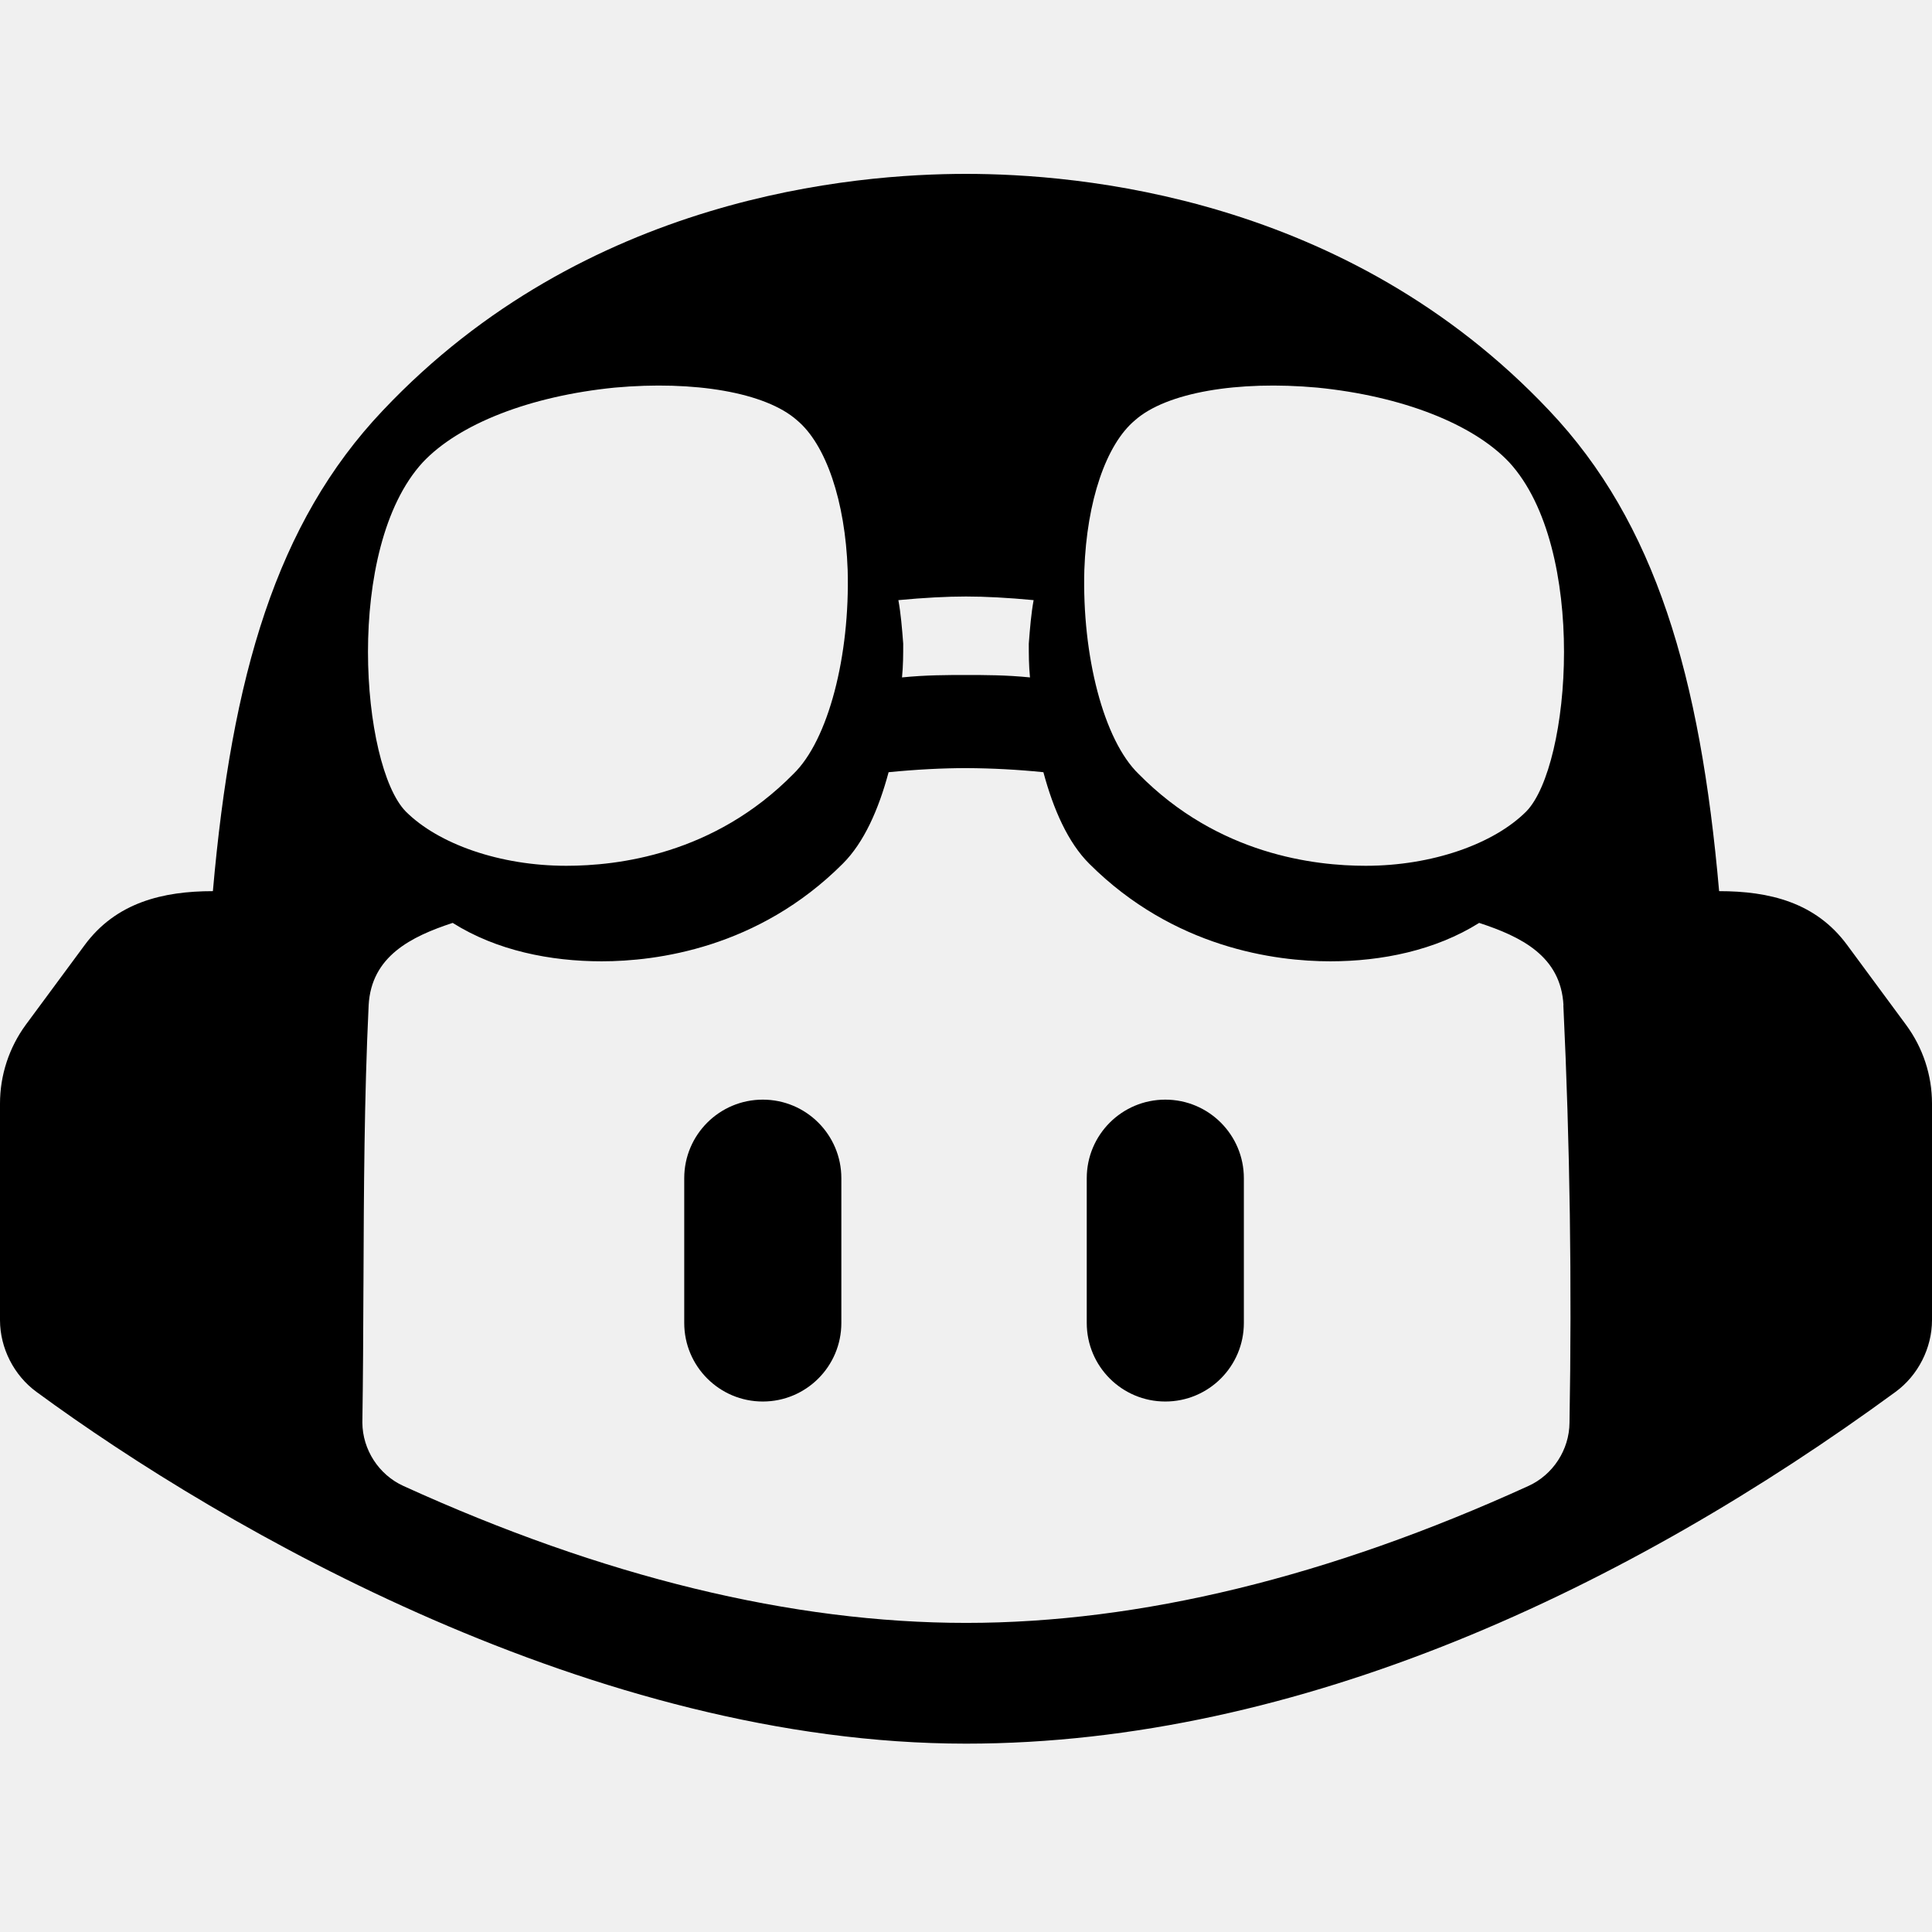
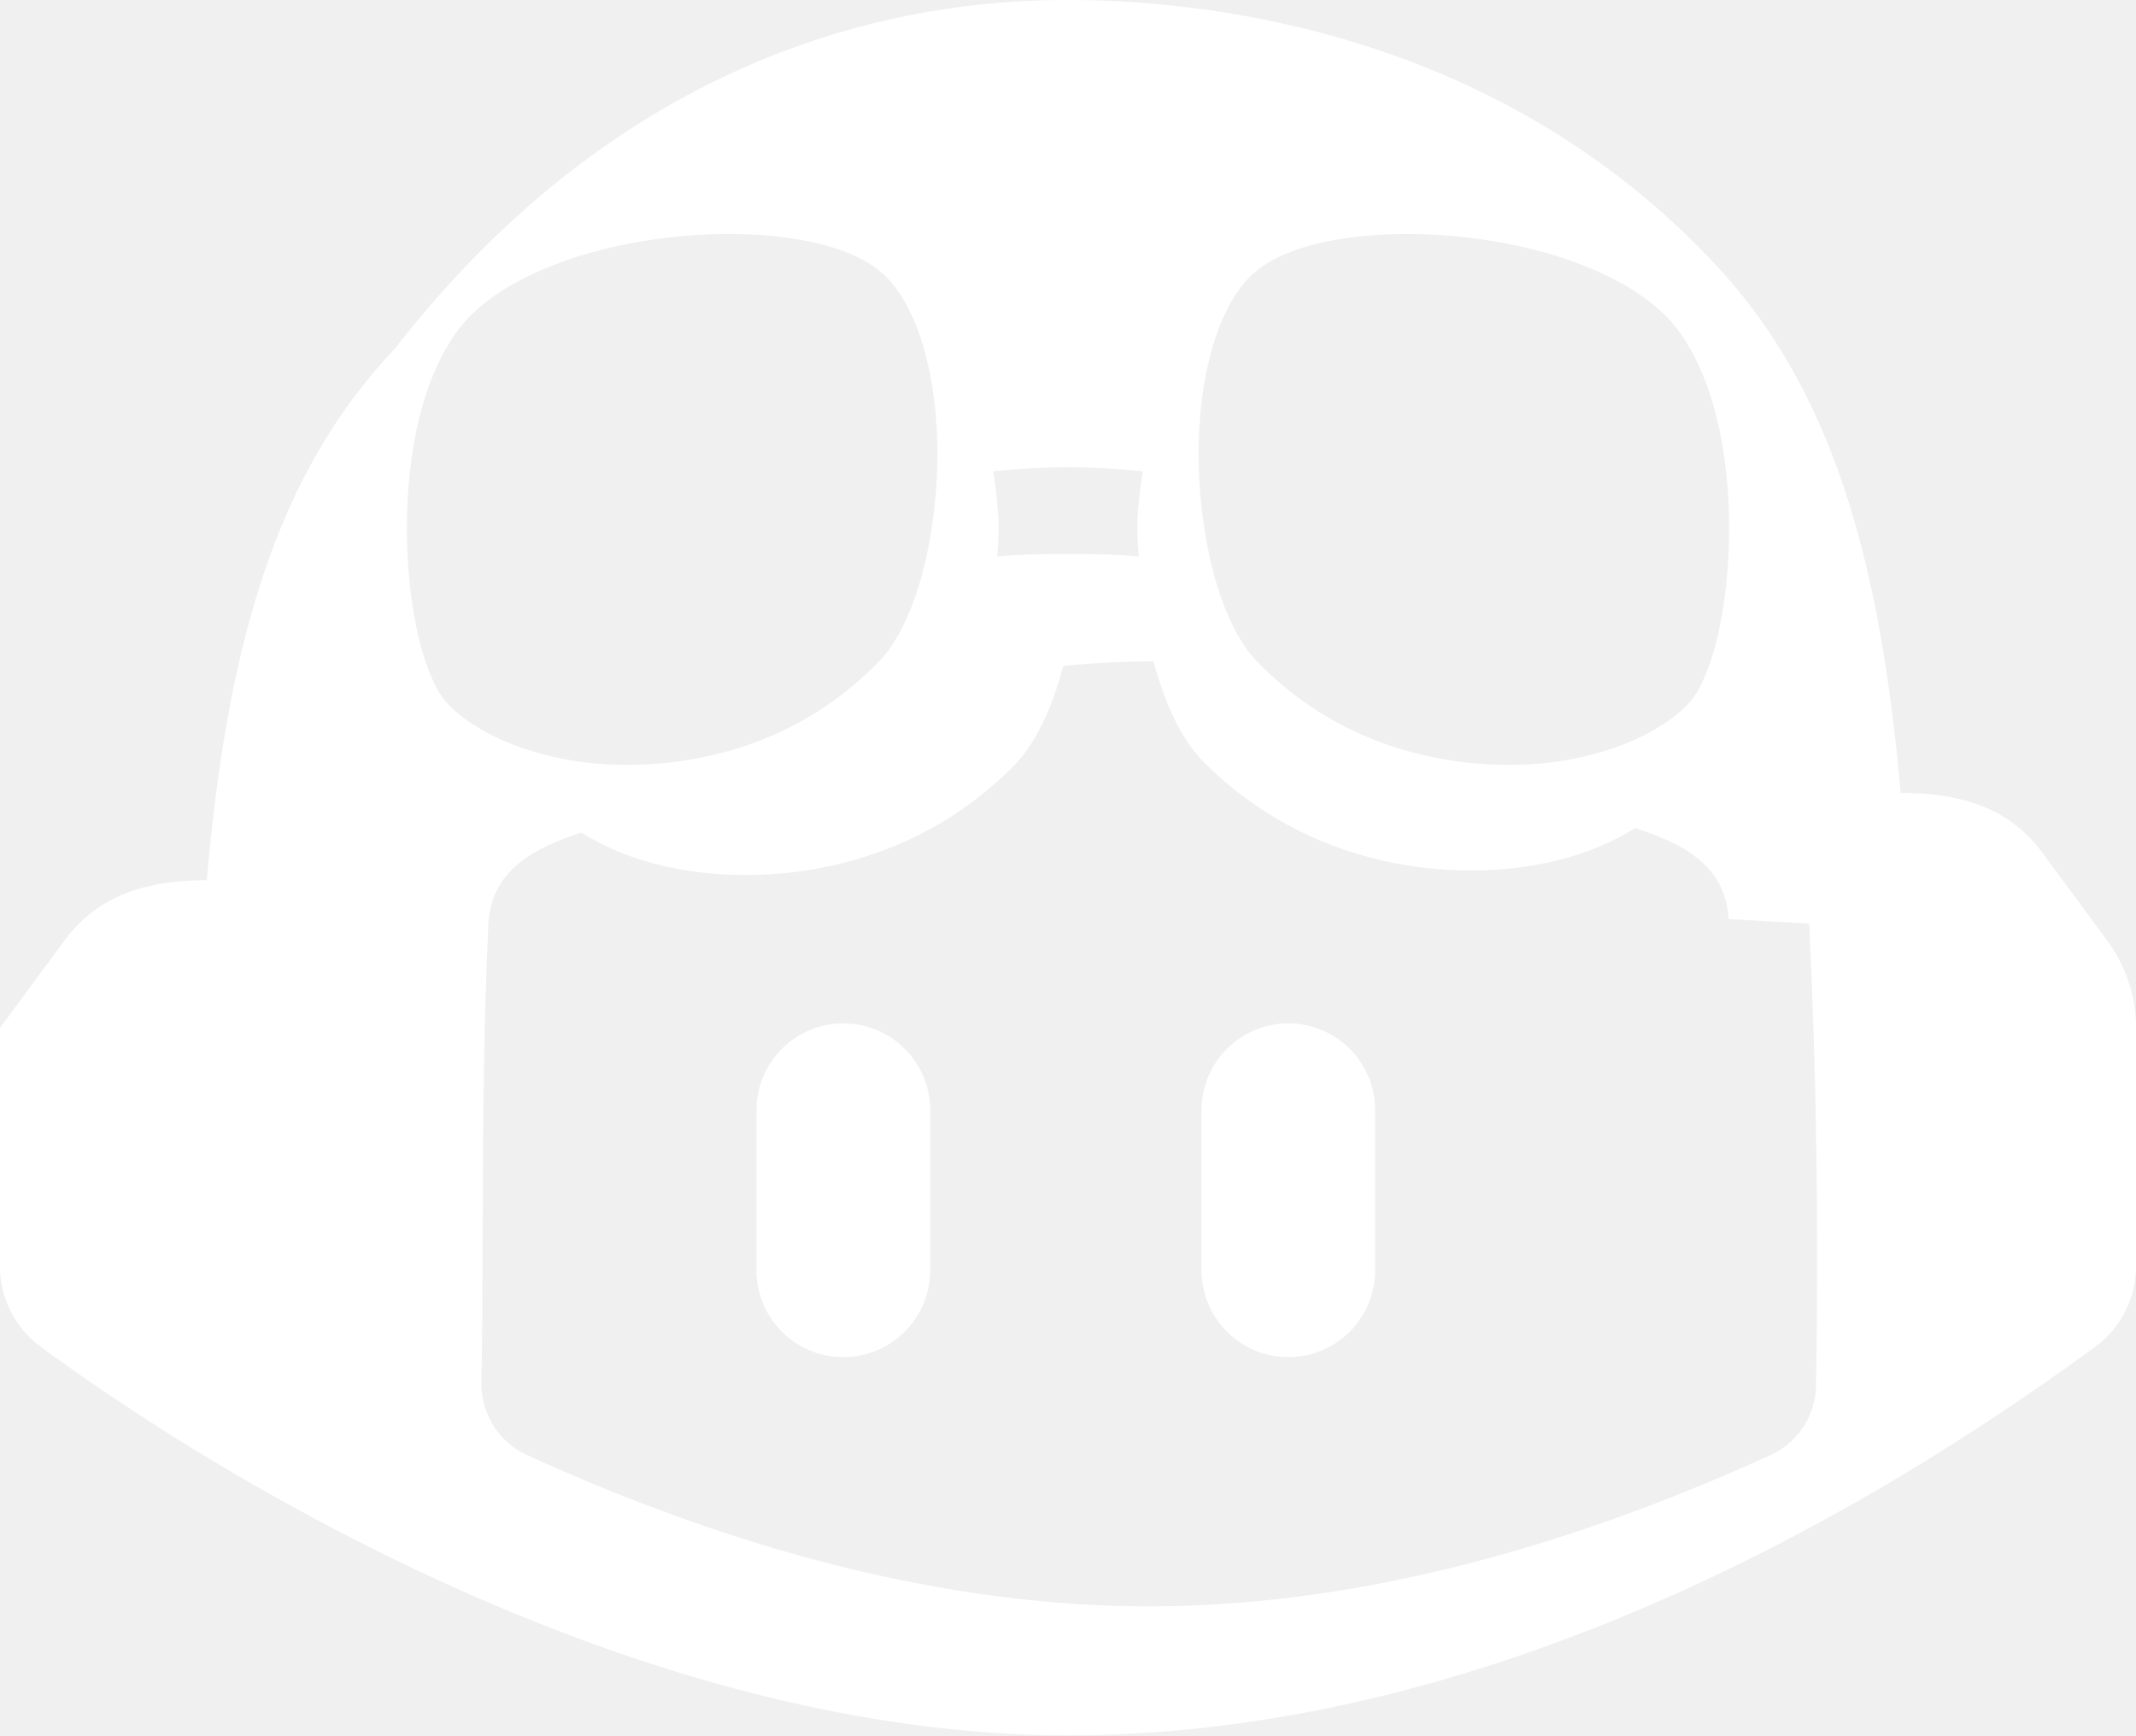
- <svg xmlns="http://www.w3.org/2000/svg" width="100" height="100" viewBox="0 0 100 100" fill="none">
-   <path d="M35.416 60.983C35.416 58.737 37.237 56.917 39.482 56.917C41.728 56.917 43.548 58.737 43.548 60.983V68.476C43.548 70.722 41.728 72.542 39.482 72.542C37.237 72.542 35.416 70.722 35.416 68.476V60.983Z" fill="black" />
-   <path d="M60.316 56.917C58.07 56.917 56.25 58.737 56.25 60.983V68.476C56.25 70.722 58.07 72.542 60.316 72.542C62.561 72.542 64.382 70.722 64.382 68.476V60.983C64.382 58.737 62.561 56.917 60.316 56.917Z" fill="black" />
-   <path fill-rule="evenodd" clip-rule="evenodd" d="M100 68.332V57.126C100 55.651 99.531 54.232 98.656 53.044L95.612 48.919C93.983 46.699 91.57 46.126 88.981 46.126C88.006 35.001 85.694 27.063 80.188 21.25C69.688 10.126 55.75 9 50 9C44.25 9 30.312 10.126 19.812 21.25C14.3 27.063 11.994 35.001 11.019 46.126C8.436 46.126 6.011 46.709 4.381 48.919L1.338 53.038C0.469 54.225 0 55.651 0 57.126V68.332C0.003 69.779 0.72 71.189 1.888 72.044C11.645 79.206 30.834 90.251 50 90.251C67.324 90.251 84.33 82.134 98.112 72.044C99.28 71.189 99.997 69.779 100 68.332ZM76.562 47.769C78.719 48.478 80.791 49.479 80.925 52.032H80.919C81.262 59.219 81.362 66.443 81.237 73.638C81.228 75.036 80.385 76.335 79.112 76.913C68.775 81.626 58.994 84.001 50.006 84.001C41.006 84.001 31.225 81.626 20.881 76.913C19.608 76.335 18.766 75.036 18.756 73.638C18.791 71.311 18.802 68.986 18.811 66.662L18.813 66.416C18.832 61.621 18.852 56.829 19.081 52.032C19.218 49.494 21.282 48.475 23.431 47.769C25.703 49.202 28.487 49.757 31.144 49.757C33.969 49.757 39.244 49.082 43.619 44.707C44.725 43.607 45.481 41.882 45.994 39.969C47.45 39.825 48.819 39.757 50.006 39.757C51.342 39.763 52.677 39.834 54.006 39.969C54.519 41.882 55.275 43.607 56.381 44.707C60.763 49.082 66.031 49.757 68.856 49.757C71.513 49.757 74.289 49.196 76.562 47.769ZM29.312 44.813C25.875 44.813 22.688 43.688 21 42.001C18.688 39.626 17.812 28.375 21.875 23.938C23.75 21.938 27.438 20.5 31.812 20.063C35.938 19.688 39.625 20.313 41.25 21.75C42.75 23 43.75 25.938 43.875 29.5C44 33.938 42.875 38.313 41.062 40.063C36.938 44.251 31.938 44.813 29.312 44.813ZM46.75 33.313C46.688 32.501 46.625 31.75 46.5 31.063C47.812 30.938 49 30.875 50 30.875C51 30.875 52.188 30.938 53.5 31.063C53.375 31.75 53.312 32.501 53.25 33.313C53.25 33.876 53.25 34.438 53.312 35.063C52.062 34.938 51 34.938 50 34.938C49 34.938 47.938 34.938 46.688 35.063C46.75 34.438 46.75 33.876 46.75 33.313ZM58.938 40.063C57.125 38.313 56 33.938 56.125 29.5C56.25 25.938 57.25 23 58.75 21.75C60.375 20.313 64.062 19.688 68.188 20.063C72.562 20.5 76.25 21.938 78.125 23.938C82.188 28.375 81.312 39.626 79 42.001C77.312 43.688 74.125 44.813 70.688 44.813C68.062 44.813 63.062 44.251 58.938 40.063Z" fill="black" />
+ <svg xmlns="http://www.w3.org/2000/svg" shape-rendering="geometricPrecision" text-rendering="geometricPrecision" image-rendering="optimizeQuality" fill-rule="evenodd" clip-rule="evenodd" viewBox="0 0 512 415.997">
+   <path fill="#fff" fill-rule="nonzero" d="M181.33 266.141c0-11.496 9.32-20.817 20.818-20.817 11.498 0 20.819 9.321 20.819 20.817v38.373c0 11.497-9.321 20.818-20.819 20.818-11.497 0-20.818-9.32-20.818-20.818v-38.373zM512 246.391v57.384c-.02 7.411-3.696 14.638-9.67 19.011-70.565 51.655-157.636 93.211-246.33 93.211-98.138 0-196.378-56.542-246.329-93.209-5.975-4.374-9.65-11.6-9.671-19.012v-57.384l15.583-21.085c8.336-11.312 20.757-14.31 33.98-14.31 4.987-56.952 16.793-97.603 45.023-127.353C155.194 5.77 226.56 0 256 0c29.44 0 100.806 5.77 154.555 62.722 28.19 29.75 40.036 70.4 45.025 127.353 13.263 0 25.602 2.936 33.958 14.31l15.583 21.127c4.476 6.077 6.878 13.345 6.878 20.88l.001-.001zm-97.665-26.074c-.677-13.058-11.293-18.19-22.339-21.824-11.64 7.308-25.848 10.183-39.459 10.183-14.454 0-41.432-3.47-63.872-25.869-5.667-5.625-9.527-14.454-12.155-24.247l-.544-.001h-.546c-6.098 0-13.098.349-20.55 1.089-2.628 9.793-6.51 18.622-12.155 24.247-22.4 22.4-49.418 25.87-63.872 25.87-13.612 0-27.86-2.856-39.501-10.184-11.005 3.612-21.558 8.827-22.277 21.824-1.17 24.554-1.272 49.109-1.375 73.644-.04 12.318-.082 24.658-.288 36.975.062 7.166 4.374 13.818 10.882 16.774 52.97 24.124 103.045 36.278 149.136 36.278 46.01 0 96.085-12.154 149.013-36.278 6.508-2.956 10.84-9.608 10.881-16.774.637-36.831.124-73.808-1.642-110.619l.043.001-19.38-1.089zm-306.814-51.348c8.643 8.623 24.966 14.392 42.56 14.392 13.448 0 39.03-2.874 60.156-24.329 9.28-8.951 15.05-31.35 14.413-54.078-.657-18.231-5.769-33.28-13.448-39.665-8.315-7.371-27.203-10.574-48.33-8.644-22.399 2.237-41.267 9.587-50.875 19.833-20.797 22.728-16.323 80.316-4.476 92.491zm130.556-56.008c.637 3.51.965 7.35 1.273 11.517 0 2.875 0 5.77-.308 8.952 6.406-.636 11.847-.636 16.959-.636s10.552 0 16.958.636c-.328-3.182-.328-6.077-.328-8.952.328-4.167.656-8.007 1.294-11.517-6.735-.637-12.812-.965-17.924-.965s-11.21.328-17.924.965zm49.274-8.008c-.637 22.728 5.133 45.128 14.413 54.08 21.105 21.454 46.708 24.328 60.154 24.328 17.596 0 33.918-5.769 42.561-14.392 11.847-12.175 16.322-69.764-4.476-92.491-9.608-10.246-28.476-17.595-50.875-19.833-21.127-1.93-40.015 1.273-48.33 8.644-7.678 6.385-12.79 21.434-13.447 39.665v-.001zm21.455 140.371c-11.477 0-20.798 9.321-20.798 20.817v38.373c0 11.497 9.32 20.818 20.798 20.818 11.497 0 20.818-9.32 20.818-20.818v-38.373c0-11.496-9.32-20.817-20.818-20.817z" />
</svg>
